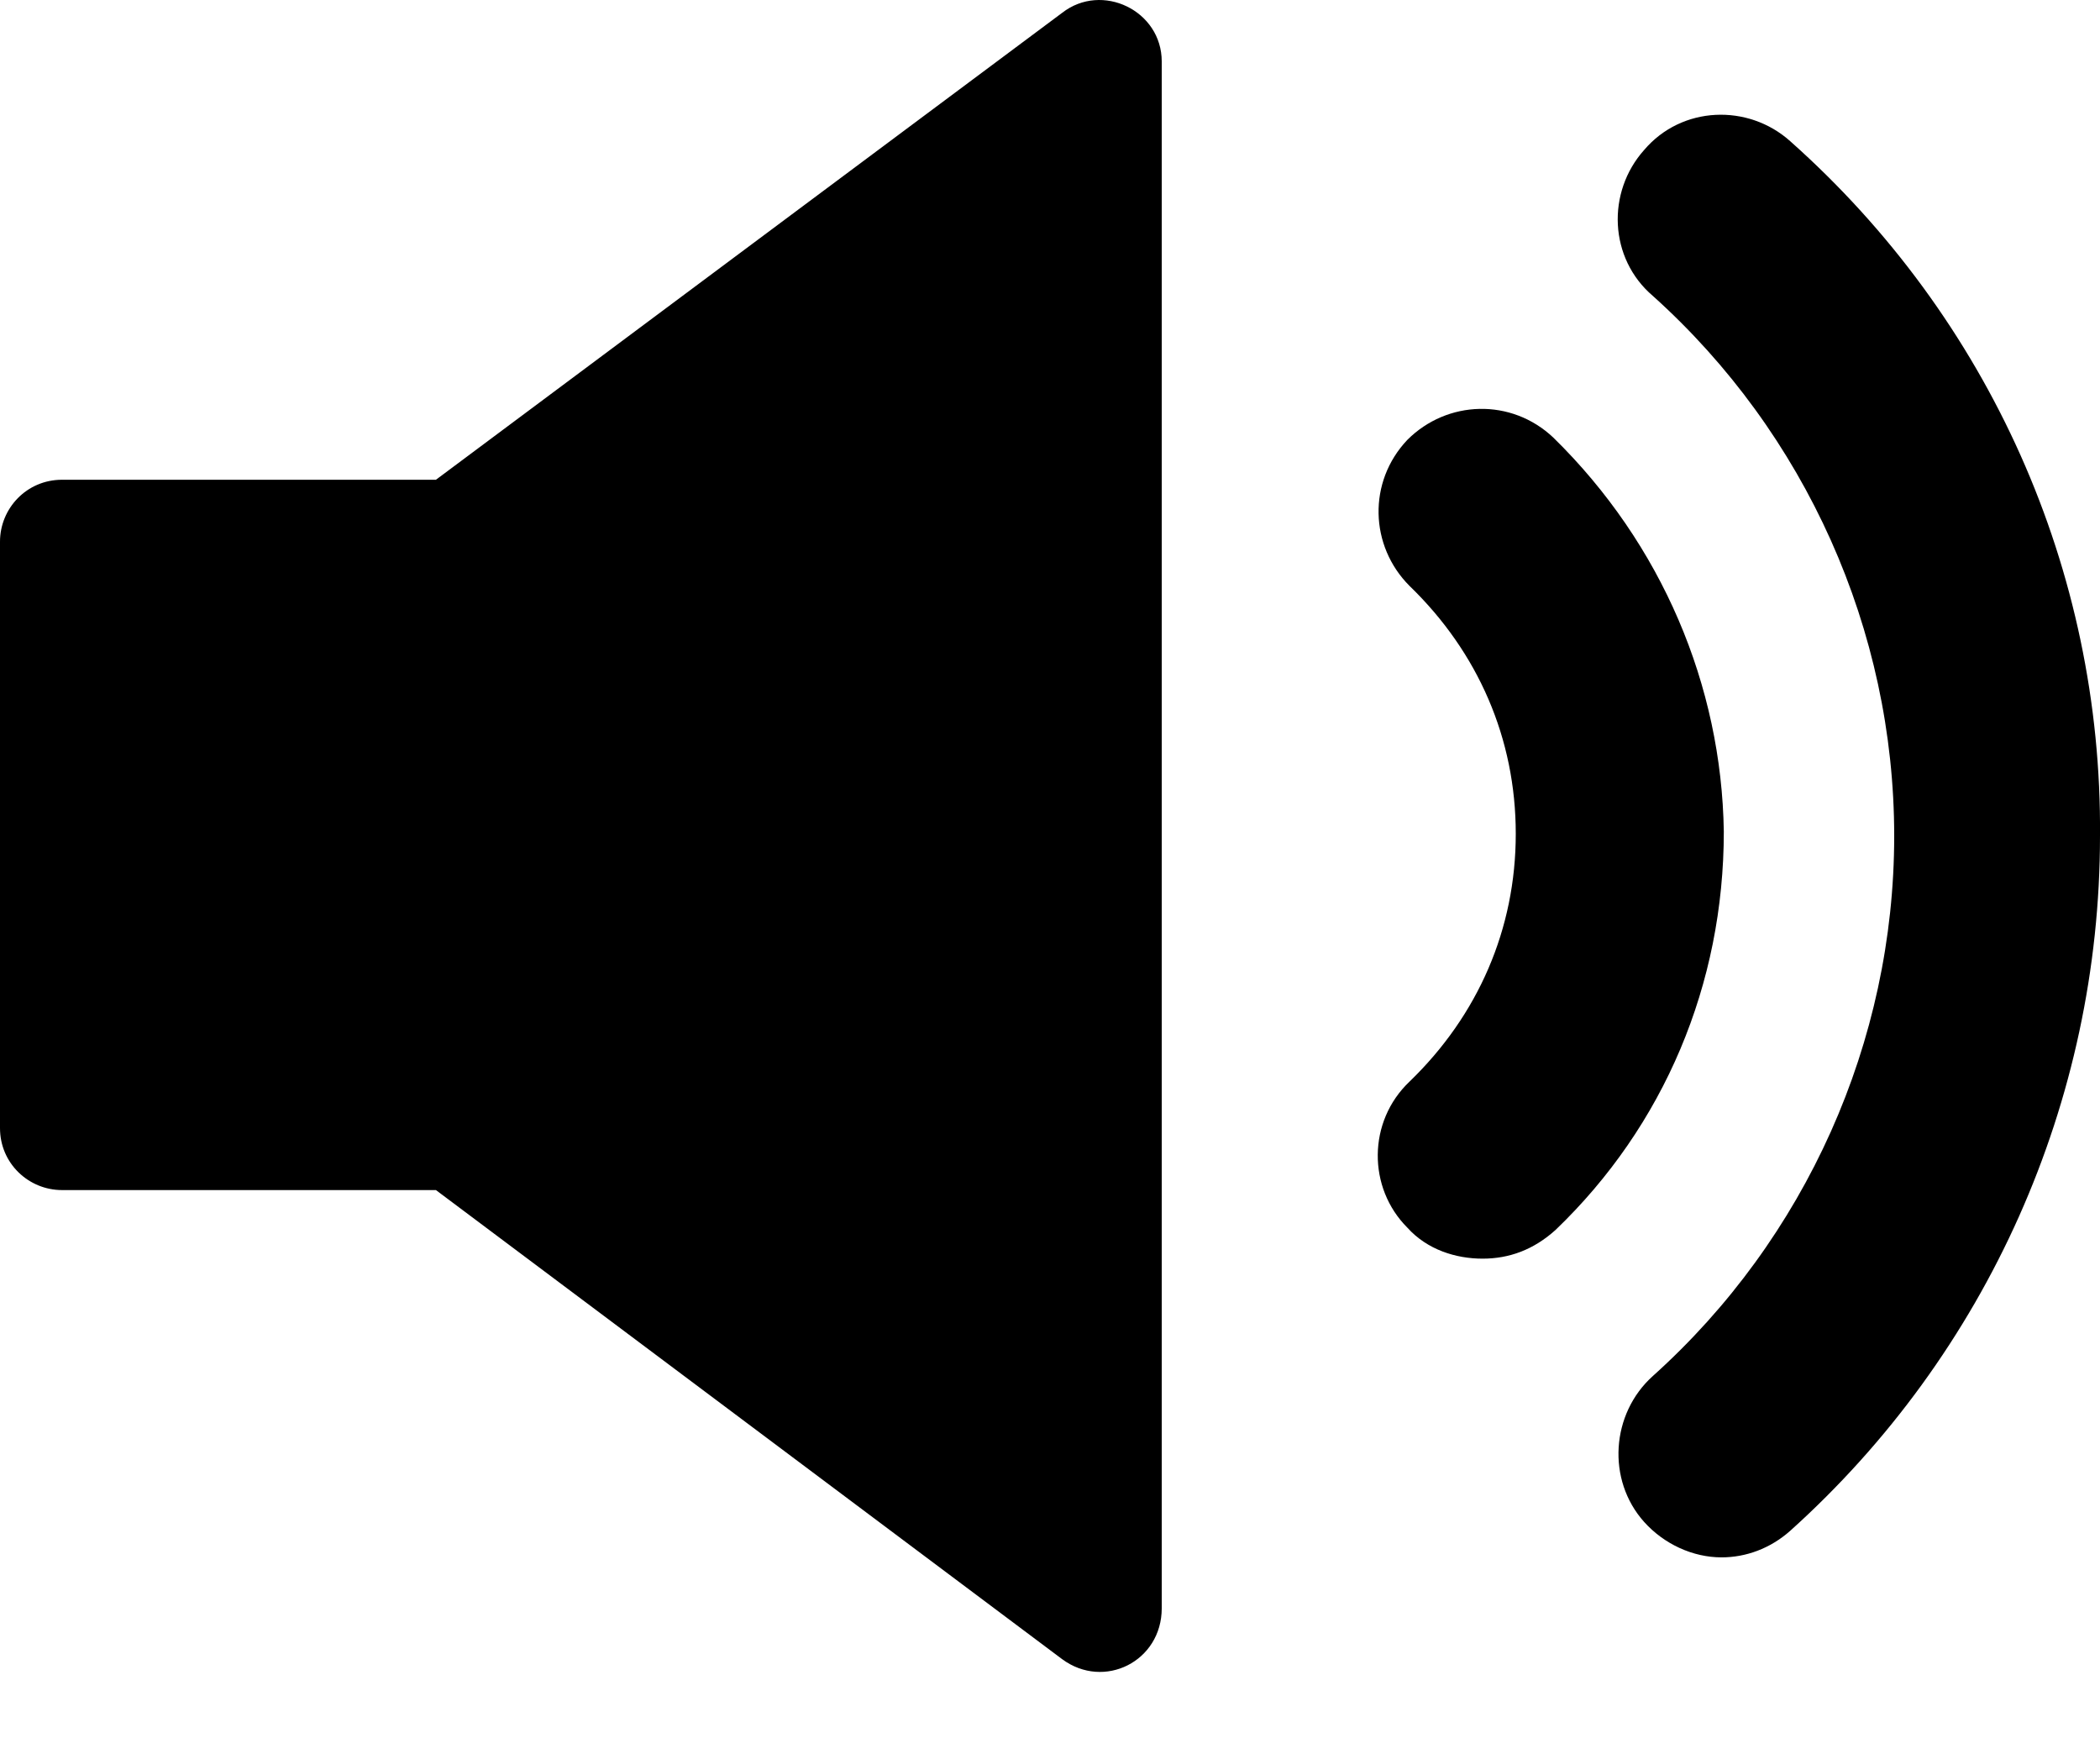
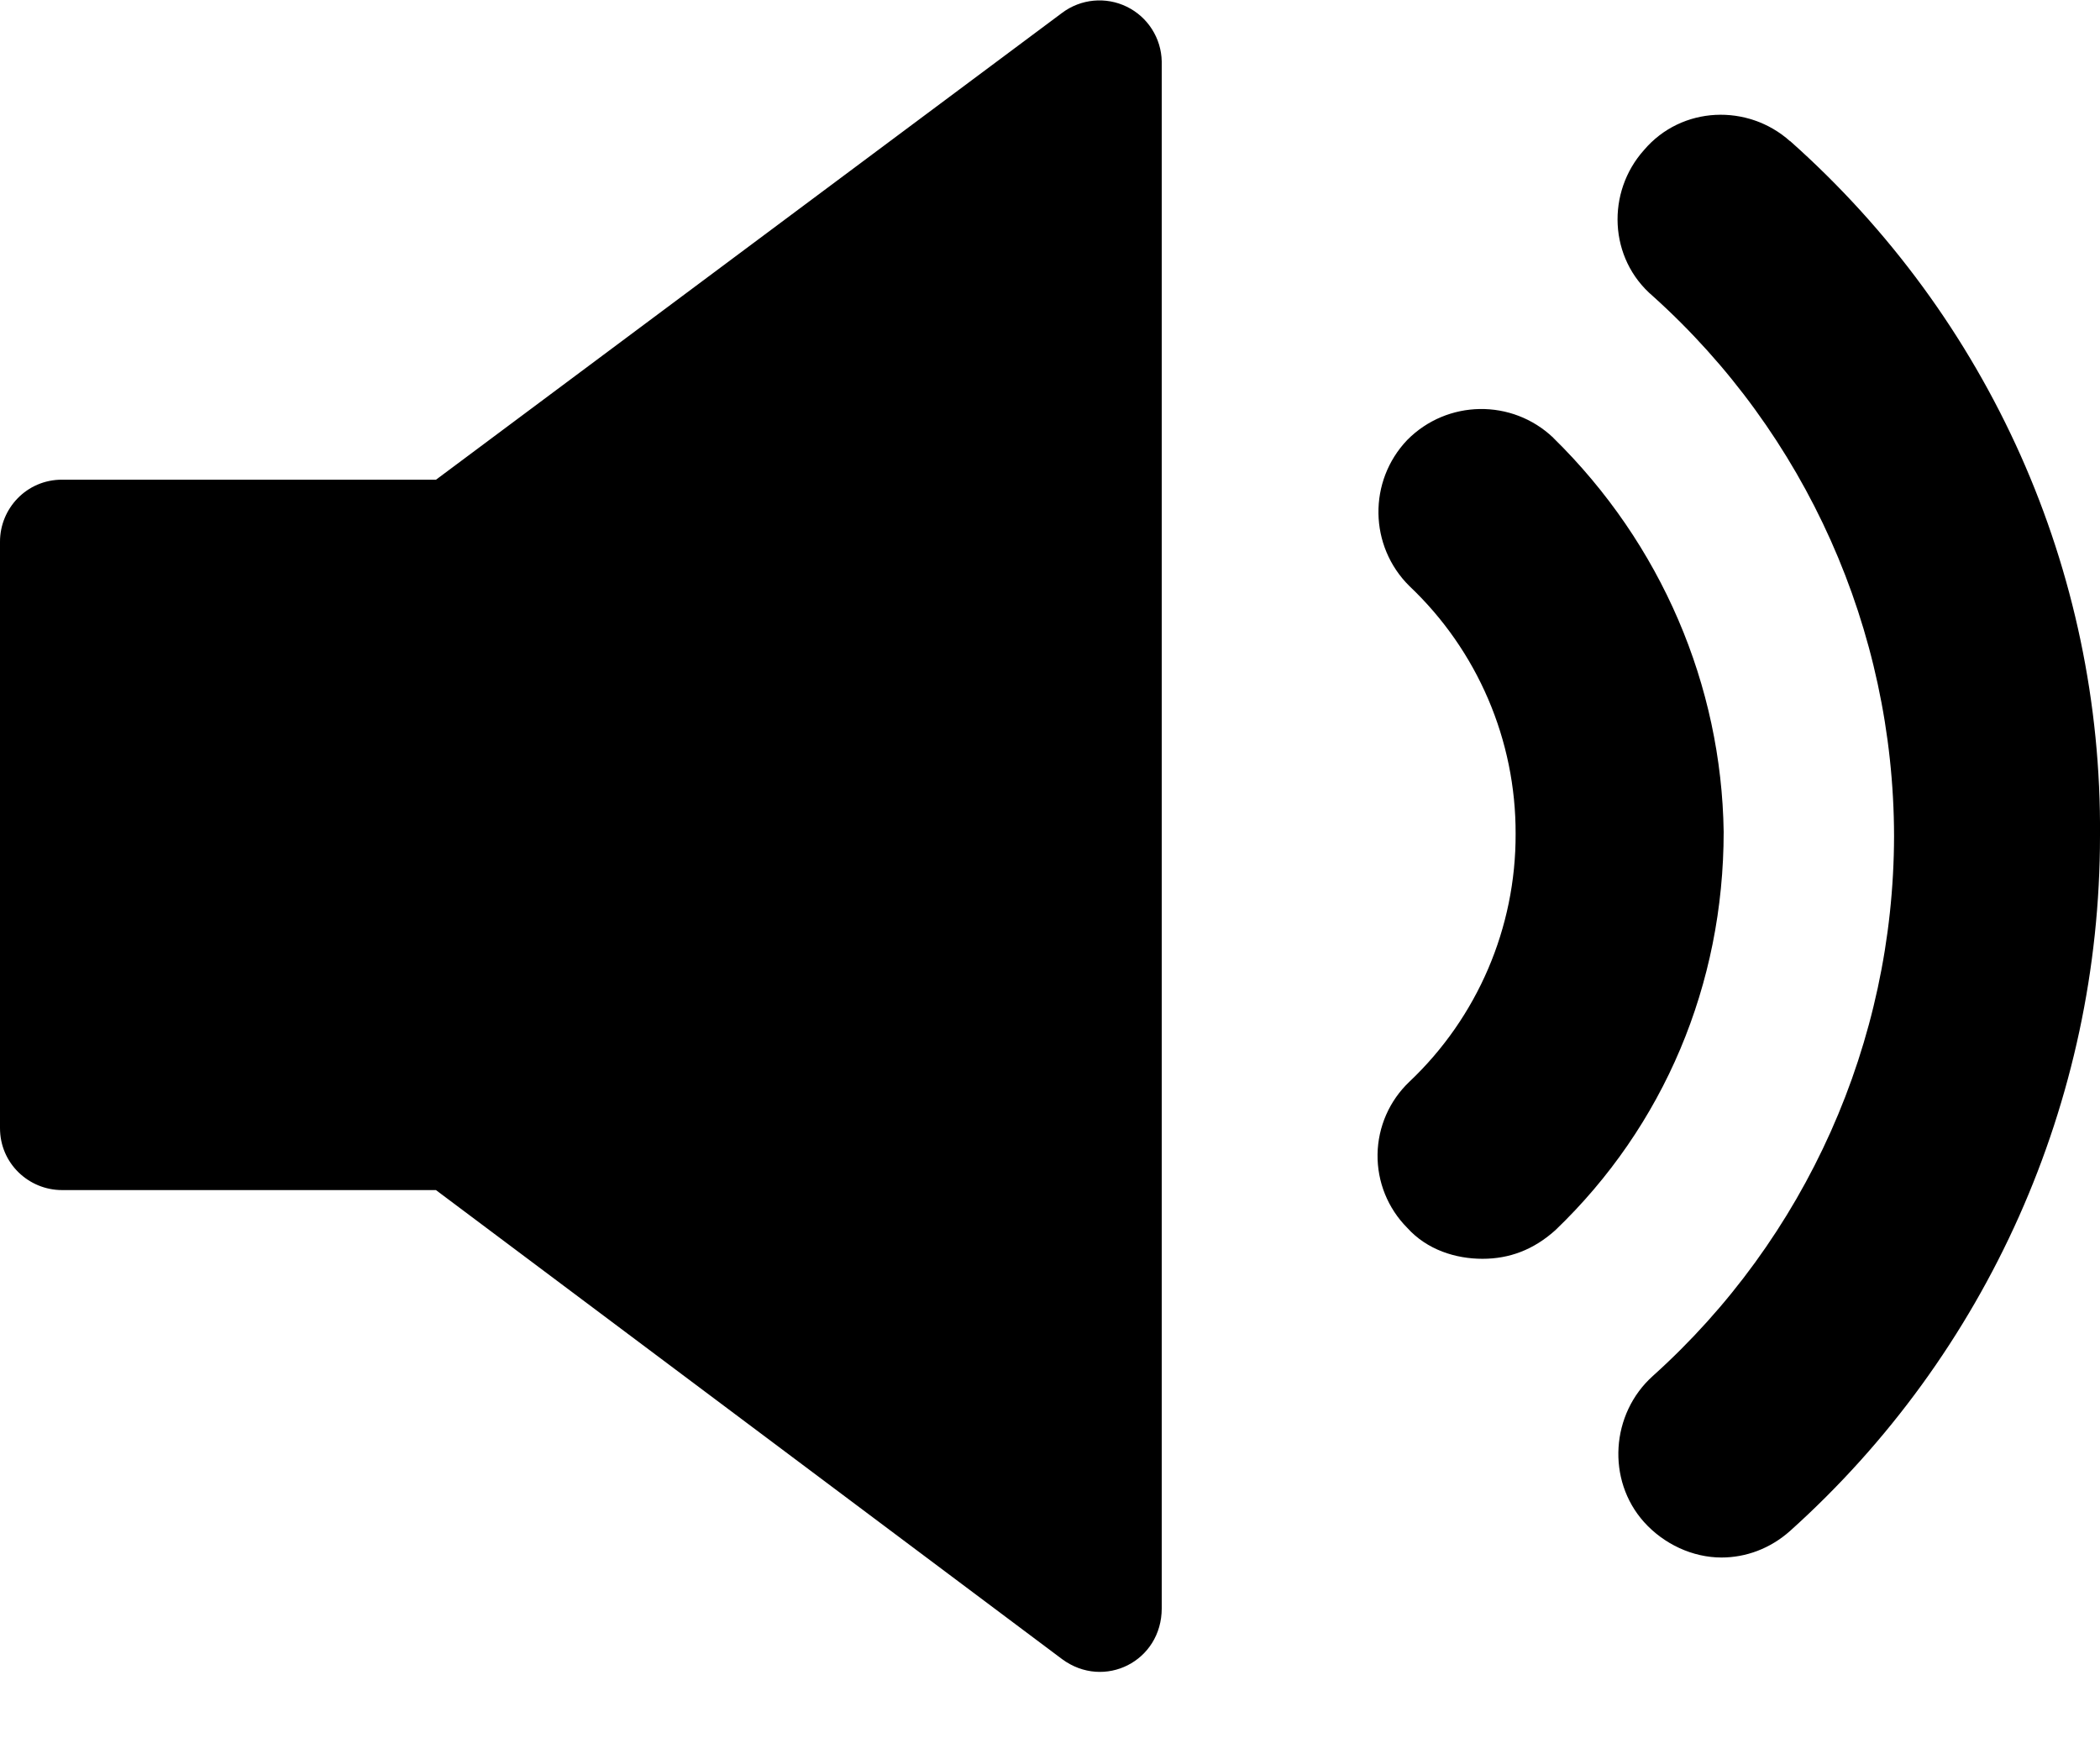
- <svg xmlns="http://www.w3.org/2000/svg" width="29" height="24" viewBox="0 0 29 24" fill="none">
-   <path fill-rule="evenodd" clip-rule="evenodd" d="M6.02 6.625L14.668 0.177C15.218 -0.251 16.043 0.146 16.043 0.849V22.209C16.043 22.942 15.248 23.34 14.668 22.912L6.02 16.434H0.856C0.397 16.434 0 16.067 0 15.578V7.48C0 7.022 0.367 6.625 0.856 6.625H6.02ZM24.721 1.949C24.141 1.43 23.224 1.46 22.705 2.071C22.185 2.652 22.216 3.569 22.827 4.088C24.935 5.983 26.158 8.702 26.158 11.544C26.158 14.386 24.935 17.106 22.827 19C22.246 19.52 22.185 20.437 22.705 21.017C22.98 21.323 23.377 21.506 23.774 21.506C24.11 21.506 24.446 21.384 24.721 21.14C27.441 18.695 29 15.211 29 11.544C29.03 7.877 27.472 4.394 24.721 1.949ZM21.452 6.044C20.871 5.494 19.985 5.524 19.435 6.074C18.885 6.655 18.915 7.541 19.465 8.091C20.413 9.008 20.932 10.2 20.932 11.514C20.932 12.828 20.413 14.02 19.465 14.936C18.885 15.486 18.885 16.403 19.435 16.953C19.71 17.259 20.107 17.381 20.474 17.381C20.841 17.381 21.177 17.259 21.482 16.984C22.98 15.547 23.805 13.592 23.805 11.483C23.774 9.466 22.949 7.511 21.452 6.044Z" fill="black" />
+ <svg xmlns="http://www.w3.org/2000/svg" width="29" height="24" fill="none">
+   <path fill-rule="evenodd" d="M6.02 6.625L14.668.177a.86.86 0 0 1 1.375.672v21.36c0 .733-.795 1.13-1.375.703L6.02 16.434H.856c-.458 0-.856-.367-.856-.856V7.48c0-.458.367-.856.856-.856H6.02zm18.7-4.675c-.58-.52-1.497-.49-2.017.122-.52.58-.49 1.497.122 2.017a10.05 10.05 0 0 1 3.331 7.456 10.05 10.05 0 0 1-3.331 7.456c-.58.52-.642 1.436-.122 2.017.275.306.672.49 1.07.49.336 0 .672-.122.947-.367A12.9 12.9 0 0 0 29 11.544c.03-3.667-1.528-7.15-4.278-9.595zm-3.27 4.095a1.44 1.44 0 0 0-2.017.031 1.44 1.44 0 0 0 .03 2.017 4.69 4.69 0 0 1 1.467 3.423 4.69 4.69 0 0 1-1.467 3.422 1.41 1.41 0 0 0-.03 2.017c.275.306.672.428 1.04.428s.703-.122 1.008-.397c1.497-1.436 2.322-3.392 2.322-5.5-.03-2.017-.856-3.973-2.353-5.44z" fill="#000" />
</svg>
